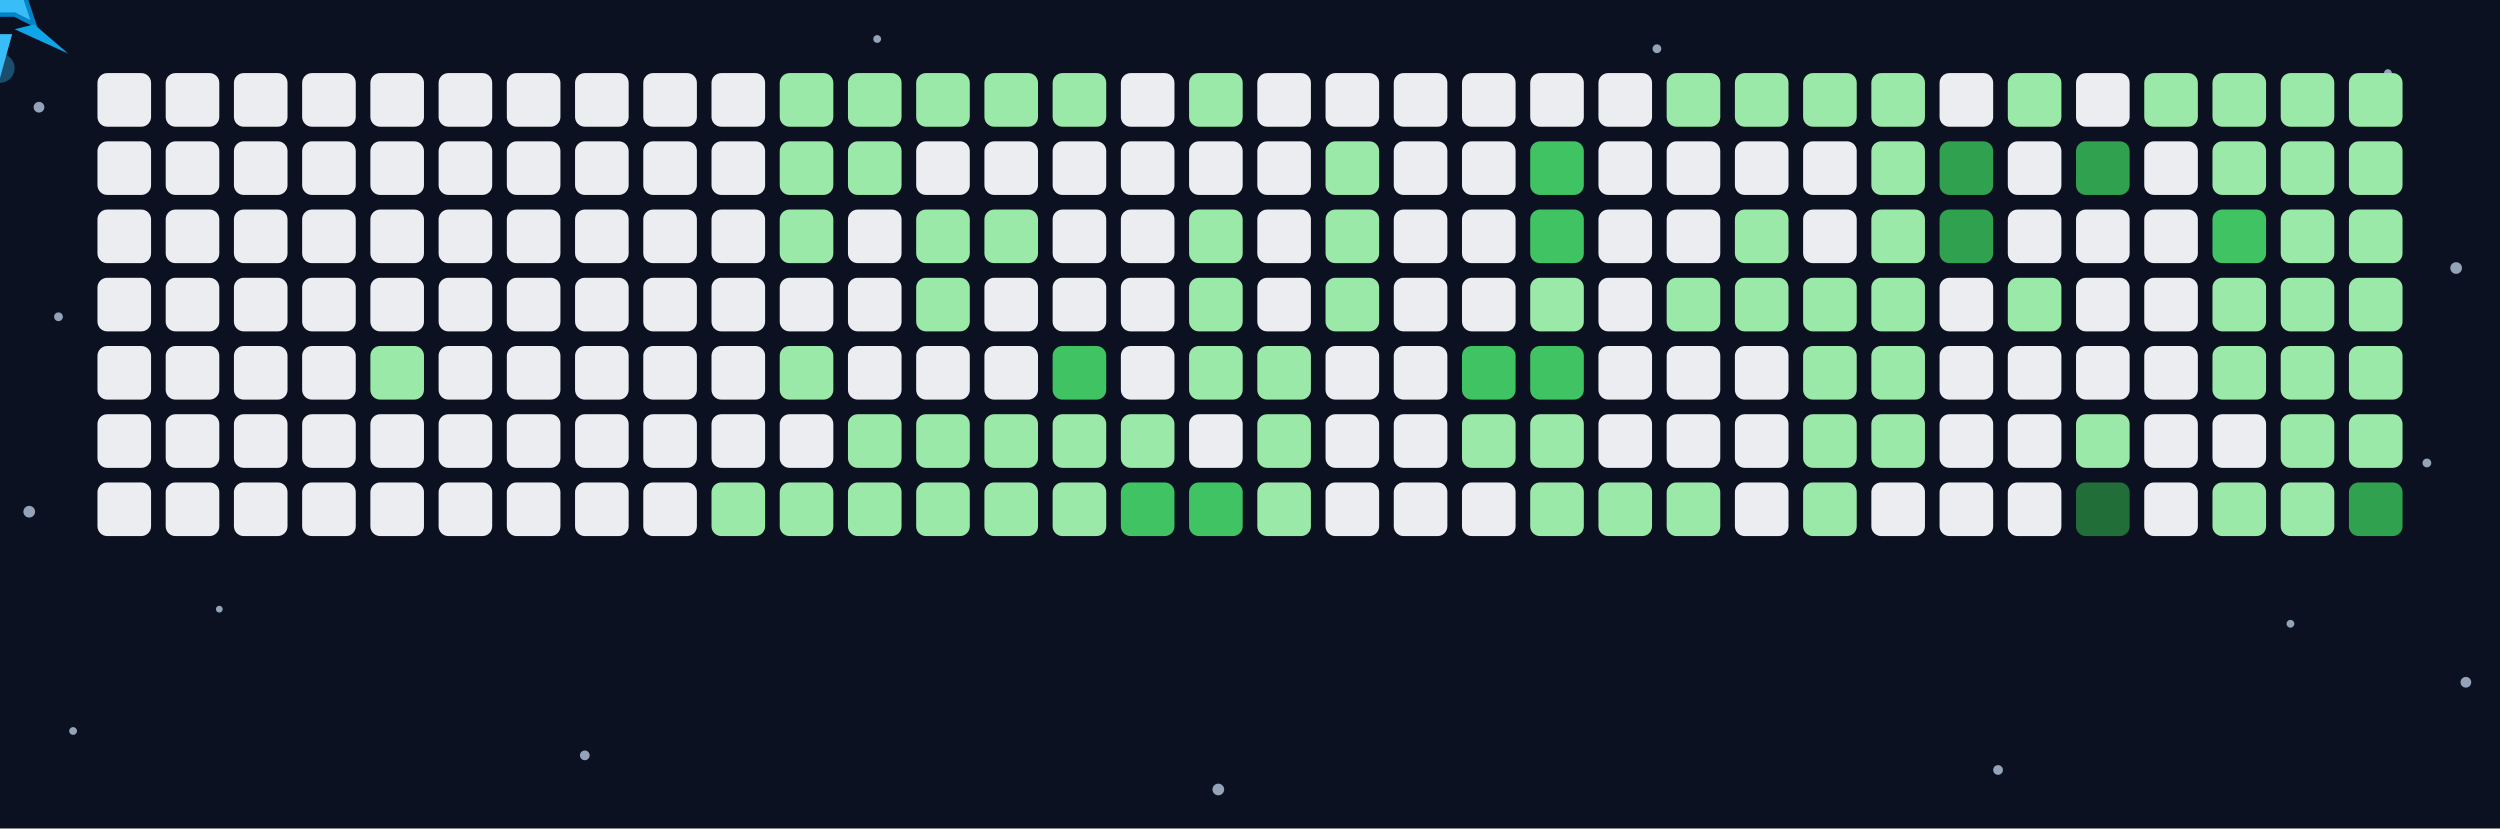
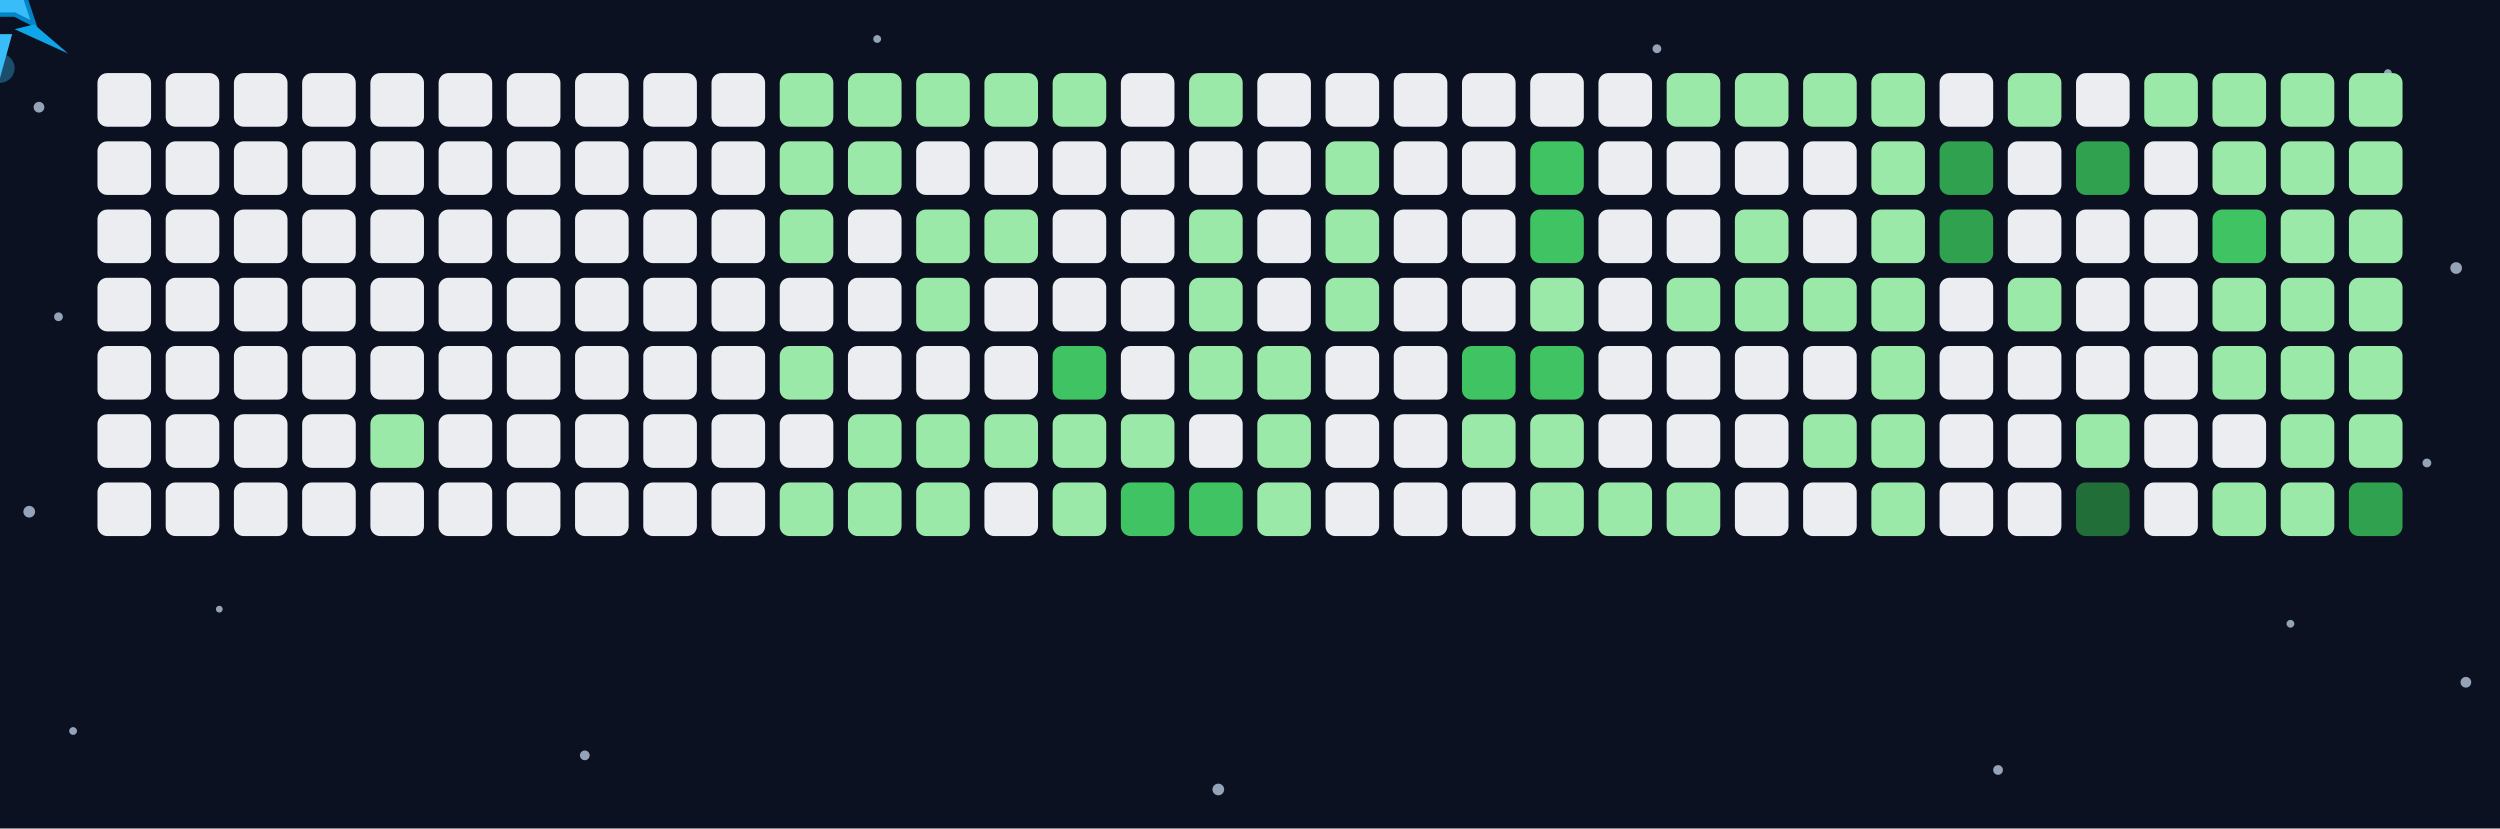
<svg xmlns="http://www.w3.org/2000/svg" viewBox="0 0 513 170">
  <rect x="0" y="0" width="513" height="170" fill="#0B1120" />
  <g id="stars">
    <circle cx="8" cy="22" r="1.1" fill="#94A3B8">
      <animate attributeName="opacity" values="0.15;0.9;0.15" dur="1.4s" repeatCount="indefinite" />
    </circle>
    <circle cx="12" cy="65" r="0.9" fill="#94A3B8">
      <animate attributeName="opacity" values="0.15;0.9;0.15" dur="2.2s" repeatCount="indefinite" />
    </circle>
    <circle cx="6" cy="105" r="1.2" fill="#94A3B8">
      <animate attributeName="opacity" values="0.15;0.9;0.15" dur="1.8s" repeatCount="indefinite" />
    </circle>
    <circle cx="15" cy="150" r="0.8" fill="#94A3B8">
      <animate attributeName="opacity" values="0.15;0.9;0.15" dur="3s" repeatCount="indefinite" />
    </circle>
    <circle cx="120" cy="155" r="1" fill="#94A3B8">
      <animate attributeName="opacity" values="0.15;0.9;0.15" dur="2.5s" repeatCount="indefinite" />
    </circle>
    <circle cx="180" cy="8" r="0.8" fill="#94A3B8">
      <animate attributeName="opacity" values="0.15;0.9;0.15" dur="1.9s" repeatCount="indefinite" />
    </circle>
    <circle cx="250" cy="162" r="1.2" fill="#94A3B8">
      <animate attributeName="opacity" values="0.15;0.9;0.15" dur="2.8s" repeatCount="indefinite" />
    </circle>
    <circle cx="340" cy="10" r="0.9" fill="#94A3B8">
      <animate attributeName="opacity" values="0.15;0.9;0.15" dur="2.1s" repeatCount="indefinite" />
    </circle>
    <circle cx="410" cy="158" r="1" fill="#94A3B8">
      <animate attributeName="opacity" values="0.15;0.9;0.15" dur="1.7s" repeatCount="indefinite" />
    </circle>
    <circle cx="490" cy="15" r="0.8" fill="#94A3B8">
      <animate attributeName="opacity" values="0.15;0.9;0.15" dur="2.6s" repeatCount="indefinite" />
    </circle>
    <circle cx="504" cy="55" r="1.2" fill="#94A3B8">
      <animate attributeName="opacity" values="0.15;0.9;0.15" dur="1.5s" repeatCount="indefinite" />
    </circle>
    <circle cx="498" cy="95" r="0.9" fill="#94A3B8">
      <animate attributeName="opacity" values="0.15;0.9;0.15" dur="2.3s" repeatCount="indefinite" />
    </circle>
    <circle cx="506" cy="140" r="1.1" fill="#94A3B8">
      <animate attributeName="opacity" values="0.15;0.9;0.15" dur="1.9s" repeatCount="indefinite" />
    </circle>
    <circle cx="45" cy="125" r="0.7" fill="#94A3B8">
      <animate attributeName="opacity" values="0.15;0.9;0.15" dur="3.5s" repeatCount="indefinite" />
    </circle>
    <circle cx="470" cy="128" r="0.8" fill="#94A3B8">
      <animate attributeName="opacity" values="0.15;0.9;0.15" dur="3.2s" repeatCount="indefinite" />
    </circle>
  </g>
  <g id="grid">
    <rect x="20" y="15" width="11" height="11" rx="2" ry="2" fill="#ebedf0" />
    <rect x="20" y="29" width="11" height="11" rx="2" ry="2" fill="#ebedf0" />
    <rect x="20" y="43" width="11" height="11" rx="2" ry="2" fill="#ebedf0" />
    <rect x="20" y="57" width="11" height="11" rx="2" ry="2" fill="#ebedf0" />
    <rect x="20" y="71" width="11" height="11" rx="2" ry="2" fill="#ebedf0" />
    <rect x="20" y="85" width="11" height="11" rx="2" ry="2" fill="#ebedf0" />
    <rect x="20" y="99" width="11" height="11" rx="2" ry="2" fill="#ebedf0" />
    <rect x="34" y="15" width="11" height="11" rx="2" ry="2" fill="#ebedf0" />
    <rect x="34" y="29" width="11" height="11" rx="2" ry="2" fill="#ebedf0" />
    <rect x="34" y="43" width="11" height="11" rx="2" ry="2" fill="#ebedf0" />
    <rect x="34" y="57" width="11" height="11" rx="2" ry="2" fill="#ebedf0" />
    <rect x="34" y="71" width="11" height="11" rx="2" ry="2" fill="#ebedf0" />
    <rect x="34" y="85" width="11" height="11" rx="2" ry="2" fill="#ebedf0" />
    <rect x="34" y="99" width="11" height="11" rx="2" ry="2" fill="#ebedf0" />
    <rect x="48" y="15" width="11" height="11" rx="2" ry="2" fill="#ebedf0" />
    <rect x="48" y="29" width="11" height="11" rx="2" ry="2" fill="#ebedf0" />
    <rect x="48" y="43" width="11" height="11" rx="2" ry="2" fill="#ebedf0" />
    <rect x="48" y="57" width="11" height="11" rx="2" ry="2" fill="#ebedf0" />
    <rect x="48" y="71" width="11" height="11" rx="2" ry="2" fill="#ebedf0" />
    <rect x="48" y="85" width="11" height="11" rx="2" ry="2" fill="#ebedf0" />
    <rect x="48" y="99" width="11" height="11" rx="2" ry="2" fill="#ebedf0" />
    <rect x="62" y="15" width="11" height="11" rx="2" ry="2" fill="#ebedf0" />
    <rect x="62" y="29" width="11" height="11" rx="2" ry="2" fill="#ebedf0" />
    <rect x="62" y="43" width="11" height="11" rx="2" ry="2" fill="#ebedf0" />
    <rect x="62" y="57" width="11" height="11" rx="2" ry="2" fill="#ebedf0" />
    <rect x="62" y="71" width="11" height="11" rx="2" ry="2" fill="#ebedf0" />
    <rect x="62" y="85" width="11" height="11" rx="2" ry="2" fill="#ebedf0" />
    <rect x="62" y="99" width="11" height="11" rx="2" ry="2" fill="#ebedf0" />
    <rect x="76" y="15" width="11" height="11" rx="2" ry="2" fill="#ebedf0" />
    <rect x="76" y="29" width="11" height="11" rx="2" ry="2" fill="#ebedf0" />
    <rect x="76" y="43" width="11" height="11" rx="2" ry="2" fill="#ebedf0" />
    <rect x="76" y="57" width="11" height="11" rx="2" ry="2" fill="#ebedf0" />
-     <rect x="76" y="71" width="11" height="11" rx="2" ry="2" fill="#9be9a8" />
-     <rect x="76" y="85" width="11" height="11" rx="2" ry="2" fill="#ebedf0" />
+     <rect x="76" y="71" width="11" height="11" rx="2" ry="2" fill="#ebedf0" />
+     <rect x="76" y="85" width="11" height="11" rx="2" ry="2" fill="#9be9a8" />
    <rect x="76" y="99" width="11" height="11" rx="2" ry="2" fill="#ebedf0" />
    <rect x="90" y="15" width="11" height="11" rx="2" ry="2" fill="#ebedf0" />
    <rect x="90" y="29" width="11" height="11" rx="2" ry="2" fill="#ebedf0" />
    <rect x="90" y="43" width="11" height="11" rx="2" ry="2" fill="#ebedf0" />
    <rect x="90" y="57" width="11" height="11" rx="2" ry="2" fill="#ebedf0" />
    <rect x="90" y="71" width="11" height="11" rx="2" ry="2" fill="#ebedf0" />
    <rect x="90" y="85" width="11" height="11" rx="2" ry="2" fill="#ebedf0" />
    <rect x="90" y="99" width="11" height="11" rx="2" ry="2" fill="#ebedf0" />
    <rect x="104" y="15" width="11" height="11" rx="2" ry="2" fill="#ebedf0" />
    <rect x="104" y="29" width="11" height="11" rx="2" ry="2" fill="#ebedf0" />
    <rect x="104" y="43" width="11" height="11" rx="2" ry="2" fill="#ebedf0" />
    <rect x="104" y="57" width="11" height="11" rx="2" ry="2" fill="#ebedf0" />
    <rect x="104" y="71" width="11" height="11" rx="2" ry="2" fill="#ebedf0" />
    <rect x="104" y="85" width="11" height="11" rx="2" ry="2" fill="#ebedf0" />
    <rect x="104" y="99" width="11" height="11" rx="2" ry="2" fill="#ebedf0" />
    <rect x="118" y="15" width="11" height="11" rx="2" ry="2" fill="#ebedf0" />
    <rect x="118" y="29" width="11" height="11" rx="2" ry="2" fill="#ebedf0" />
    <rect x="118" y="43" width="11" height="11" rx="2" ry="2" fill="#ebedf0" />
    <rect x="118" y="57" width="11" height="11" rx="2" ry="2" fill="#ebedf0" />
    <rect x="118" y="71" width="11" height="11" rx="2" ry="2" fill="#ebedf0" />
    <rect x="118" y="85" width="11" height="11" rx="2" ry="2" fill="#ebedf0" />
    <rect x="118" y="99" width="11" height="11" rx="2" ry="2" fill="#ebedf0" />
    <rect x="132" y="15" width="11" height="11" rx="2" ry="2" fill="#ebedf0" />
    <rect x="132" y="29" width="11" height="11" rx="2" ry="2" fill="#ebedf0" />
    <rect x="132" y="43" width="11" height="11" rx="2" ry="2" fill="#ebedf0" />
    <rect x="132" y="57" width="11" height="11" rx="2" ry="2" fill="#ebedf0" />
    <rect x="132" y="71" width="11" height="11" rx="2" ry="2" fill="#ebedf0" />
    <rect x="132" y="85" width="11" height="11" rx="2" ry="2" fill="#ebedf0" />
    <rect x="132" y="99" width="11" height="11" rx="2" ry="2" fill="#ebedf0" />
    <rect x="146" y="15" width="11" height="11" rx="2" ry="2" fill="#ebedf0" />
    <rect x="146" y="29" width="11" height="11" rx="2" ry="2" fill="#ebedf0" />
    <rect x="146" y="43" width="11" height="11" rx="2" ry="2" fill="#ebedf0" />
    <rect x="146" y="57" width="11" height="11" rx="2" ry="2" fill="#ebedf0" />
    <rect x="146" y="71" width="11" height="11" rx="2" ry="2" fill="#ebedf0" />
    <rect x="146" y="85" width="11" height="11" rx="2" ry="2" fill="#ebedf0" />
-     <rect x="146" y="99" width="11" height="11" rx="2" ry="2" fill="#9be9a8" />
+     <rect x="146" y="99" width="11" height="11" rx="2" ry="2" fill="#ebedf0" />
    <rect x="160" y="15" width="11" height="11" rx="2" ry="2" fill="#9be9a8" />
    <rect x="160" y="29" width="11" height="11" rx="2" ry="2" fill="#9be9a8" />
    <rect x="160" y="43" width="11" height="11" rx="2" ry="2" fill="#9be9a8" />
    <rect x="160" y="57" width="11" height="11" rx="2" ry="2" fill="#ebedf0" />
    <rect x="160" y="71" width="11" height="11" rx="2" ry="2" fill="#9be9a8" />
    <rect x="160" y="85" width="11" height="11" rx="2" ry="2" fill="#ebedf0" />
    <rect x="160" y="99" width="11" height="11" rx="2" ry="2" fill="#9be9a8" />
    <rect x="174" y="15" width="11" height="11" rx="2" ry="2" fill="#9be9a8" />
    <rect x="174" y="29" width="11" height="11" rx="2" ry="2" fill="#9be9a8" />
    <rect x="174" y="43" width="11" height="11" rx="2" ry="2" fill="#ebedf0" />
    <rect x="174" y="57" width="11" height="11" rx="2" ry="2" fill="#ebedf0" />
    <rect x="174" y="71" width="11" height="11" rx="2" ry="2" fill="#ebedf0" />
    <rect x="174" y="85" width="11" height="11" rx="2" ry="2" fill="#9be9a8" />
    <rect x="174" y="99" width="11" height="11" rx="2" ry="2" fill="#9be9a8" />
    <rect x="188" y="15" width="11" height="11" rx="2" ry="2" fill="#9be9a8" />
    <rect x="188" y="29" width="11" height="11" rx="2" ry="2" fill="#ebedf0" />
    <rect x="188" y="43" width="11" height="11" rx="2" ry="2" fill="#9be9a8" />
    <rect x="188" y="57" width="11" height="11" rx="2" ry="2" fill="#9be9a8" />
    <rect x="188" y="71" width="11" height="11" rx="2" ry="2" fill="#ebedf0" />
    <rect x="188" y="85" width="11" height="11" rx="2" ry="2" fill="#9be9a8" />
    <rect x="188" y="99" width="11" height="11" rx="2" ry="2" fill="#9be9a8" />
    <rect x="202" y="15" width="11" height="11" rx="2" ry="2" fill="#9be9a8" />
    <rect x="202" y="29" width="11" height="11" rx="2" ry="2" fill="#ebedf0" />
    <rect x="202" y="43" width="11" height="11" rx="2" ry="2" fill="#9be9a8" />
    <rect x="202" y="57" width="11" height="11" rx="2" ry="2" fill="#ebedf0" />
    <rect x="202" y="71" width="11" height="11" rx="2" ry="2" fill="#ebedf0" />
    <rect x="202" y="85" width="11" height="11" rx="2" ry="2" fill="#9be9a8" />
-     <rect x="202" y="99" width="11" height="11" rx="2" ry="2" fill="#9be9a8" />
+     <rect x="202" y="99" width="11" height="11" rx="2" ry="2" fill="#ebedf0" />
    <rect x="216" y="15" width="11" height="11" rx="2" ry="2" fill="#9be9a8" />
    <rect x="216" y="29" width="11" height="11" rx="2" ry="2" fill="#ebedf0" />
    <rect x="216" y="43" width="11" height="11" rx="2" ry="2" fill="#ebedf0" />
    <rect x="216" y="57" width="11" height="11" rx="2" ry="2" fill="#ebedf0" />
-     <rect x="216" y="71" width="11" height="11" rx="2" ry="2" fill="#40c463">
-       <animate attributeName="fill" dur="20s" repeatCount="indefinite" calcMode="discrete" keyTimes="0;0.212;0.226;0.788;0.802;1" values="#40c463;#22C55E;#40c463;#22C55E;#40c463;#40c463" />
-     </rect>
+     <rect x="216" y="71" width="11" height="11" rx="2" ry="2" fill="#40c463" />
    <rect x="216" y="85" width="11" height="11" rx="2" ry="2" fill="#9be9a8" />
    <rect x="216" y="99" width="11" height="11" rx="2" ry="2" fill="#9be9a8" />
    <rect x="230" y="15" width="11" height="11" rx="2" ry="2" fill="#ebedf0" />
    <rect x="230" y="29" width="11" height="11" rx="2" ry="2" fill="#ebedf0" />
    <rect x="230" y="43" width="11" height="11" rx="2" ry="2" fill="#ebedf0" />
    <rect x="230" y="57" width="11" height="11" rx="2" ry="2" fill="#ebedf0" />
    <rect x="230" y="71" width="11" height="11" rx="2" ry="2" fill="#ebedf0" />
    <rect x="230" y="85" width="11" height="11" rx="2" ry="2" fill="#9be9a8" />
-     <rect x="230" y="99" width="11" height="11" rx="2" ry="2" fill="#40c463">
-       <animate attributeName="fill" dur="20s" repeatCount="indefinite" calcMode="discrete" keyTimes="0;0.227;0.241;0.773;0.787;1" values="#40c463;#22C55E;#40c463;#22C55E;#40c463;#40c463" />
-     </rect>
+     <rect x="230" y="99" width="11" height="11" rx="2" ry="2" fill="#40c463" />
    <rect x="244" y="15" width="11" height="11" rx="2" ry="2" fill="#9be9a8" />
    <rect x="244" y="29" width="11" height="11" rx="2" ry="2" fill="#ebedf0" />
    <rect x="244" y="43" width="11" height="11" rx="2" ry="2" fill="#9be9a8" />
    <rect x="244" y="57" width="11" height="11" rx="2" ry="2" fill="#9be9a8" />
    <rect x="244" y="71" width="11" height="11" rx="2" ry="2" fill="#9be9a8" />
    <rect x="244" y="85" width="11" height="11" rx="2" ry="2" fill="#ebedf0" />
-     <rect x="244" y="99" width="11" height="11" rx="2" ry="2" fill="#40c463">
-       <animate attributeName="fill" dur="20s" repeatCount="indefinite" calcMode="discrete" keyTimes="0;0.242;0.256;0.758;0.772;1" values="#40c463;#22C55E;#40c463;#22C55E;#40c463;#40c463" />
-     </rect>
+     <rect x="244" y="99" width="11" height="11" rx="2" ry="2" fill="#40c463" />
    <rect x="258" y="15" width="11" height="11" rx="2" ry="2" fill="#ebedf0" />
    <rect x="258" y="29" width="11" height="11" rx="2" ry="2" fill="#ebedf0" />
    <rect x="258" y="43" width="11" height="11" rx="2" ry="2" fill="#ebedf0" />
    <rect x="258" y="57" width="11" height="11" rx="2" ry="2" fill="#ebedf0" />
    <rect x="258" y="71" width="11" height="11" rx="2" ry="2" fill="#9be9a8" />
    <rect x="258" y="85" width="11" height="11" rx="2" ry="2" fill="#9be9a8" />
    <rect x="258" y="99" width="11" height="11" rx="2" ry="2" fill="#9be9a8" />
    <rect x="272" y="15" width="11" height="11" rx="2" ry="2" fill="#ebedf0" />
    <rect x="272" y="29" width="11" height="11" rx="2" ry="2" fill="#9be9a8" />
    <rect x="272" y="43" width="11" height="11" rx="2" ry="2" fill="#9be9a8" />
    <rect x="272" y="57" width="11" height="11" rx="2" ry="2" fill="#9be9a8" />
    <rect x="272" y="71" width="11" height="11" rx="2" ry="2" fill="#ebedf0" />
    <rect x="272" y="85" width="11" height="11" rx="2" ry="2" fill="#ebedf0" />
    <rect x="272" y="99" width="11" height="11" rx="2" ry="2" fill="#ebedf0" />
    <rect x="286" y="15" width="11" height="11" rx="2" ry="2" fill="#ebedf0" />
    <rect x="286" y="29" width="11" height="11" rx="2" ry="2" fill="#ebedf0" />
    <rect x="286" y="43" width="11" height="11" rx="2" ry="2" fill="#ebedf0" />
    <rect x="286" y="57" width="11" height="11" rx="2" ry="2" fill="#ebedf0" />
    <rect x="286" y="71" width="11" height="11" rx="2" ry="2" fill="#ebedf0" />
    <rect x="286" y="85" width="11" height="11" rx="2" ry="2" fill="#ebedf0" />
    <rect x="286" y="99" width="11" height="11" rx="2" ry="2" fill="#ebedf0" />
    <rect x="300" y="15" width="11" height="11" rx="2" ry="2" fill="#ebedf0" />
    <rect x="300" y="29" width="11" height="11" rx="2" ry="2" fill="#ebedf0" />
    <rect x="300" y="43" width="11" height="11" rx="2" ry="2" fill="#ebedf0" />
    <rect x="300" y="57" width="11" height="11" rx="2" ry="2" fill="#ebedf0" />
-     <rect x="300" y="71" width="11" height="11" rx="2" ry="2" fill="#40c463">
-       <animate attributeName="fill" dur="20s" repeatCount="indefinite" calcMode="discrete" keyTimes="0;0.303;0.317;0.697;0.711;1" values="#40c463;#22C55E;#40c463;#22C55E;#40c463;#40c463" />
-     </rect>
+     <rect x="300" y="71" width="11" height="11" rx="2" ry="2" fill="#40c463" />
    <rect x="300" y="85" width="11" height="11" rx="2" ry="2" fill="#9be9a8" />
    <rect x="300" y="99" width="11" height="11" rx="2" ry="2" fill="#ebedf0" />
    <rect x="314" y="15" width="11" height="11" rx="2" ry="2" fill="#ebedf0" />
-     <rect x="314" y="29" width="11" height="11" rx="2" ry="2" fill="#40c463">
-       <animate attributeName="fill" dur="20s" repeatCount="indefinite" calcMode="discrete" keyTimes="0;0.318;0.332;0.682;0.696;1" values="#40c463;#22C55E;#40c463;#22C55E;#40c463;#40c463" />
-     </rect>
-     <rect x="314" y="43" width="11" height="11" rx="2" ry="2" fill="#40c463">
-       <animate attributeName="fill" dur="20s" repeatCount="indefinite" calcMode="discrete" keyTimes="0;0.318;0.332;0.682;0.696;1" values="#40c463;#22C55E;#40c463;#22C55E;#40c463;#40c463" />
-     </rect>
+     <rect x="314" y="29" width="11" height="11" rx="2" ry="2" fill="#40c463" />
+     <rect x="314" y="43" width="11" height="11" rx="2" ry="2" fill="#40c463" />
    <rect x="314" y="57" width="11" height="11" rx="2" ry="2" fill="#9be9a8" />
-     <rect x="314" y="71" width="11" height="11" rx="2" ry="2" fill="#40c463">
-       <animate attributeName="fill" dur="20s" repeatCount="indefinite" calcMode="discrete" keyTimes="0;0.318;0.332;0.682;0.696;1" values="#40c463;#22C55E;#40c463;#22C55E;#40c463;#40c463" />
-     </rect>
+     <rect x="314" y="71" width="11" height="11" rx="2" ry="2" fill="#40c463" />
    <rect x="314" y="85" width="11" height="11" rx="2" ry="2" fill="#9be9a8" />
    <rect x="314" y="99" width="11" height="11" rx="2" ry="2" fill="#9be9a8" />
    <rect x="328" y="15" width="11" height="11" rx="2" ry="2" fill="#ebedf0" />
    <rect x="328" y="29" width="11" height="11" rx="2" ry="2" fill="#ebedf0" />
    <rect x="328" y="43" width="11" height="11" rx="2" ry="2" fill="#ebedf0" />
    <rect x="328" y="57" width="11" height="11" rx="2" ry="2" fill="#ebedf0" />
    <rect x="328" y="71" width="11" height="11" rx="2" ry="2" fill="#ebedf0" />
    <rect x="328" y="85" width="11" height="11" rx="2" ry="2" fill="#ebedf0" />
    <rect x="328" y="99" width="11" height="11" rx="2" ry="2" fill="#9be9a8" />
    <rect x="342" y="15" width="11" height="11" rx="2" ry="2" fill="#9be9a8" />
    <rect x="342" y="29" width="11" height="11" rx="2" ry="2" fill="#ebedf0" />
    <rect x="342" y="43" width="11" height="11" rx="2" ry="2" fill="#ebedf0" />
-     <rect x="342" y="57" width="11" height="11" rx="2" ry="2" fill="#9be9a8">
-       <animate attributeName="fill" dur="20s" repeatCount="indefinite" calcMode="discrete" keyTimes="0;0.348;0.362;0.652;0.666;1" values="#9be9a8;#22C55E;#9be9a8;#22C55E;#9be9a8;#9be9a8" />
-     </rect>
+     <rect x="342" y="57" width="11" height="11" rx="2" ry="2" fill="#9be9a8" />
    <rect x="342" y="71" width="11" height="11" rx="2" ry="2" fill="#ebedf0" />
    <rect x="342" y="85" width="11" height="11" rx="2" ry="2" fill="#ebedf0" />
    <rect x="342" y="99" width="11" height="11" rx="2" ry="2" fill="#9be9a8" />
    <rect x="356" y="15" width="11" height="11" rx="2" ry="2" fill="#9be9a8" />
    <rect x="356" y="29" width="11" height="11" rx="2" ry="2" fill="#ebedf0" />
    <rect x="356" y="43" width="11" height="11" rx="2" ry="2" fill="#9be9a8" />
    <rect x="356" y="57" width="11" height="11" rx="2" ry="2" fill="#9be9a8" />
    <rect x="356" y="71" width="11" height="11" rx="2" ry="2" fill="#ebedf0" />
    <rect x="356" y="85" width="11" height="11" rx="2" ry="2" fill="#ebedf0" />
    <rect x="356" y="99" width="11" height="11" rx="2" ry="2" fill="#ebedf0" />
    <rect x="370" y="15" width="11" height="11" rx="2" ry="2" fill="#9be9a8" />
    <rect x="370" y="29" width="11" height="11" rx="2" ry="2" fill="#ebedf0" />
    <rect x="370" y="43" width="11" height="11" rx="2" ry="2" fill="#ebedf0" />
    <rect x="370" y="57" width="11" height="11" rx="2" ry="2" fill="#9be9a8" />
-     <rect x="370" y="71" width="11" height="11" rx="2" ry="2" fill="#9be9a8" />
+     <rect x="370" y="71" width="11" height="11" rx="2" ry="2" fill="#ebedf0" />
    <rect x="370" y="85" width="11" height="11" rx="2" ry="2" fill="#9be9a8" />
-     <rect x="370" y="99" width="11" height="11" rx="2" ry="2" fill="#9be9a8" />
+     <rect x="370" y="99" width="11" height="11" rx="2" ry="2" fill="#ebedf0" />
    <rect x="384" y="15" width="11" height="11" rx="2" ry="2" fill="#9be9a8" />
    <rect x="384" y="29" width="11" height="11" rx="2" ry="2" fill="#9be9a8" />
    <rect x="384" y="43" width="11" height="11" rx="2" ry="2" fill="#9be9a8" />
    <rect x="384" y="57" width="11" height="11" rx="2" ry="2" fill="#9be9a8" />
    <rect x="384" y="71" width="11" height="11" rx="2" ry="2" fill="#9be9a8" />
    <rect x="384" y="85" width="11" height="11" rx="2" ry="2" fill="#9be9a8" />
-     <rect x="384" y="99" width="11" height="11" rx="2" ry="2" fill="#ebedf0" />
+     <rect x="384" y="99" width="11" height="11" rx="2" ry="2" fill="#9be9a8" />
    <rect x="398" y="15" width="11" height="11" rx="2" ry="2" fill="#ebedf0" />
-     <rect x="398" y="29" width="11" height="11" rx="2" ry="2" fill="#30a14e">
-       <animate attributeName="fill" dur="20s" repeatCount="indefinite" calcMode="discrete" keyTimes="0;0.409;0.423;0.591;0.605;1" values="#30a14e;#22C55E;#30a14e;#22C55E;#30a14e;#30a14e" />
-     </rect>
-     <rect x="398" y="43" width="11" height="11" rx="2" ry="2" fill="#30a14e">
-       <animate attributeName="fill" dur="20s" repeatCount="indefinite" calcMode="discrete" keyTimes="0;0.409;0.423;0.591;0.605;1" values="#30a14e;#22C55E;#30a14e;#22C55E;#30a14e;#30a14e" />
-     </rect>
+     <rect x="398" y="29" width="11" height="11" rx="2" ry="2" fill="#30a14e" />
+     <rect x="398" y="43" width="11" height="11" rx="2" ry="2" fill="#30a14e" />
    <rect x="398" y="57" width="11" height="11" rx="2" ry="2" fill="#ebedf0" />
    <rect x="398" y="71" width="11" height="11" rx="2" ry="2" fill="#ebedf0" />
    <rect x="398" y="85" width="11" height="11" rx="2" ry="2" fill="#ebedf0" />
    <rect x="398" y="99" width="11" height="11" rx="2" ry="2" fill="#ebedf0" />
    <rect x="412" y="15" width="11" height="11" rx="2" ry="2" fill="#9be9a8" />
    <rect x="412" y="29" width="11" height="11" rx="2" ry="2" fill="#ebedf0" />
    <rect x="412" y="43" width="11" height="11" rx="2" ry="2" fill="#ebedf0" />
    <rect x="412" y="57" width="11" height="11" rx="2" ry="2" fill="#9be9a8" />
    <rect x="412" y="71" width="11" height="11" rx="2" ry="2" fill="#ebedf0" />
    <rect x="412" y="85" width="11" height="11" rx="2" ry="2" fill="#ebedf0" />
    <rect x="412" y="99" width="11" height="11" rx="2" ry="2" fill="#ebedf0" />
    <rect x="426" y="15" width="11" height="11" rx="2" ry="2" fill="#ebedf0" />
-     <rect x="426" y="29" width="11" height="11" rx="2" ry="2" fill="#30a14e">
-       <animate attributeName="fill" dur="20s" repeatCount="indefinite" calcMode="discrete" keyTimes="0;0.439;0.453;0.561;0.575;1" values="#30a14e;#22C55E;#30a14e;#22C55E;#30a14e;#30a14e" />
-     </rect>
+     <rect x="426" y="29" width="11" height="11" rx="2" ry="2" fill="#30a14e" />
    <rect x="426" y="43" width="11" height="11" rx="2" ry="2" fill="#ebedf0" />
    <rect x="426" y="57" width="11" height="11" rx="2" ry="2" fill="#ebedf0" />
    <rect x="426" y="71" width="11" height="11" rx="2" ry="2" fill="#ebedf0" />
    <rect x="426" y="85" width="11" height="11" rx="2" ry="2" fill="#9be9a8" />
-     <rect x="426" y="99" width="11" height="11" rx="2" ry="2" fill="#216e39">
-       <animate attributeName="fill" dur="20s" repeatCount="indefinite" calcMode="discrete" keyTimes="0;0.439;0.453;0.561;0.575;1" values="#216e39;#22C55E;#216e39;#22C55E;#216e39;#216e39" />
-     </rect>
+     <rect x="426" y="99" width="11" height="11" rx="2" ry="2" fill="#216e39" />
    <rect x="440" y="15" width="11" height="11" rx="2" ry="2" fill="#9be9a8" />
    <rect x="440" y="29" width="11" height="11" rx="2" ry="2" fill="#ebedf0" />
    <rect x="440" y="43" width="11" height="11" rx="2" ry="2" fill="#ebedf0" />
    <rect x="440" y="57" width="11" height="11" rx="2" ry="2" fill="#ebedf0" />
    <rect x="440" y="71" width="11" height="11" rx="2" ry="2" fill="#ebedf0" />
    <rect x="440" y="85" width="11" height="11" rx="2" ry="2" fill="#ebedf0" />
    <rect x="440" y="99" width="11" height="11" rx="2" ry="2" fill="#ebedf0" />
    <rect x="454" y="15" width="11" height="11" rx="2" ry="2" fill="#9be9a8" />
    <rect x="454" y="29" width="11" height="11" rx="2" ry="2" fill="#9be9a8" />
-     <rect x="454" y="43" width="11" height="11" rx="2" ry="2" fill="#40c463">
-       <animate attributeName="fill" dur="20s" repeatCount="indefinite" calcMode="discrete" keyTimes="0;0.47;0.484;0.53;0.544;1" values="#40c463;#22C55E;#40c463;#22C55E;#40c463;#40c463" />
-     </rect>
+     <rect x="454" y="43" width="11" height="11" rx="2" ry="2" fill="#40c463" />
    <rect x="454" y="57" width="11" height="11" rx="2" ry="2" fill="#9be9a8" />
    <rect x="454" y="71" width="11" height="11" rx="2" ry="2" fill="#9be9a8" />
    <rect x="454" y="85" width="11" height="11" rx="2" ry="2" fill="#ebedf0" />
    <rect x="454" y="99" width="11" height="11" rx="2" ry="2" fill="#9be9a8" />
    <rect x="468" y="15" width="11" height="11" rx="2" ry="2" fill="#9be9a8" />
    <rect x="468" y="29" width="11" height="11" rx="2" ry="2" fill="#9be9a8" />
    <rect x="468" y="43" width="11" height="11" rx="2" ry="2" fill="#9be9a8" />
    <rect x="468" y="57" width="11" height="11" rx="2" ry="2" fill="#9be9a8" />
    <rect x="468" y="71" width="11" height="11" rx="2" ry="2" fill="#9be9a8" />
    <rect x="468" y="85" width="11" height="11" rx="2" ry="2" fill="#9be9a8" />
    <rect x="468" y="99" width="11" height="11" rx="2" ry="2" fill="#9be9a8" />
    <rect x="482" y="15" width="11" height="11" rx="2" ry="2" fill="#9be9a8" />
    <rect x="482" y="29" width="11" height="11" rx="2" ry="2" fill="#9be9a8" />
    <rect x="482" y="43" width="11" height="11" rx="2" ry="2" fill="#9be9a8" />
    <rect x="482" y="57" width="11" height="11" rx="2" ry="2" fill="#9be9a8" />
    <rect x="482" y="71" width="11" height="11" rx="2" ry="2" fill="#9be9a8" />
    <rect x="482" y="85" width="11" height="11" rx="2" ry="2" fill="#9be9a8" />
-     <rect x="482" y="99" width="11" height="11" rx="2" ry="2" fill="#30a14e">
-       <animate attributeName="fill" dur="20s" repeatCount="indefinite" calcMode="discrete" keyTimes="0;0.5;0.514;0.5;0.514;1" values="#30a14e;#22C55E;#30a14e;#22C55E;#30a14e;#30a14e" />
-     </rect>
-   </g>
-   <g id="blasts">
-     <circle cx="221.5" cy="76.5" r="0" fill="none" stroke="#22C55E" stroke-width="1.4" opacity="0">
-       <animate attributeName="r" dur="20s" repeatCount="indefinite" keyTimes="0;0.212;0.224;1" values="0;2;11;11" />
-       <animate attributeName="stroke-width" dur="20s" repeatCount="indefinite" keyTimes="0;0.212;0.224;1" values="1.6;1.2;0.2;0.2" />
-       <animate attributeName="opacity" dur="20s" repeatCount="indefinite" calcMode="discrete" keyTimes="0;0.212;0.224;1" values="0;1;0;0" />
-     </circle>
-     <circle cx="235.5" cy="104.5" r="0" fill="none" stroke="#22C55E" stroke-width="1.4" opacity="0">
-       <animate attributeName="r" dur="20s" repeatCount="indefinite" keyTimes="0;0.227;0.239;1" values="0;2;11;11" />
-       <animate attributeName="stroke-width" dur="20s" repeatCount="indefinite" keyTimes="0;0.227;0.239;1" values="1.6;1.2;0.2;0.2" />
-       <animate attributeName="opacity" dur="20s" repeatCount="indefinite" calcMode="discrete" keyTimes="0;0.227;0.239;1" values="0;1;0;0" />
-     </circle>
-     <circle cx="249.5" cy="104.5" r="0" fill="none" stroke="#22C55E" stroke-width="1.4" opacity="0">
-       <animate attributeName="r" dur="20s" repeatCount="indefinite" keyTimes="0;0.242;0.254;1" values="0;2;11;11" />
-       <animate attributeName="stroke-width" dur="20s" repeatCount="indefinite" keyTimes="0;0.242;0.254;1" values="1.6;1.2;0.2;0.2" />
-       <animate attributeName="opacity" dur="20s" repeatCount="indefinite" calcMode="discrete" keyTimes="0;0.242;0.254;1" values="0;1;0;0" />
-     </circle>
-     <circle cx="305.5" cy="76.5" r="0" fill="none" stroke="#22C55E" stroke-width="1.4" opacity="0">
-       <animate attributeName="r" dur="20s" repeatCount="indefinite" keyTimes="0;0.303;0.315;1" values="0;2;11;11" />
-       <animate attributeName="stroke-width" dur="20s" repeatCount="indefinite" keyTimes="0;0.303;0.315;1" values="1.6;1.2;0.2;0.2" />
-       <animate attributeName="opacity" dur="20s" repeatCount="indefinite" calcMode="discrete" keyTimes="0;0.303;0.315;1" values="0;1;0;0" />
-     </circle>
-     <circle cx="319.5" cy="34.5" r="0" fill="none" stroke="#22C55E" stroke-width="1.4" opacity="0">
-       <animate attributeName="r" dur="20s" repeatCount="indefinite" keyTimes="0;0.318;0.33;1" values="0;2;11;11" />
-       <animate attributeName="stroke-width" dur="20s" repeatCount="indefinite" keyTimes="0;0.318;0.33;1" values="1.6;1.2;0.2;0.2" />
-       <animate attributeName="opacity" dur="20s" repeatCount="indefinite" calcMode="discrete" keyTimes="0;0.318;0.33;1" values="0;1;0;0" />
-     </circle>
-     <circle cx="319.5" cy="48.5" r="0" fill="none" stroke="#22C55E" stroke-width="1.4" opacity="0">
-       <animate attributeName="r" dur="20s" repeatCount="indefinite" keyTimes="0;0.318;0.33;1" values="0;2;11;11" />
-       <animate attributeName="stroke-width" dur="20s" repeatCount="indefinite" keyTimes="0;0.318;0.33;1" values="1.6;1.2;0.2;0.2" />
-       <animate attributeName="opacity" dur="20s" repeatCount="indefinite" calcMode="discrete" keyTimes="0;0.318;0.33;1" values="0;1;0;0" />
-     </circle>
-     <circle cx="319.5" cy="76.5" r="0" fill="none" stroke="#22C55E" stroke-width="1.4" opacity="0">
-       <animate attributeName="r" dur="20s" repeatCount="indefinite" keyTimes="0;0.318;0.33;1" values="0;2;11;11" />
-       <animate attributeName="stroke-width" dur="20s" repeatCount="indefinite" keyTimes="0;0.318;0.33;1" values="1.6;1.2;0.2;0.2" />
-       <animate attributeName="opacity" dur="20s" repeatCount="indefinite" calcMode="discrete" keyTimes="0;0.318;0.33;1" values="0;1;0;0" />
-     </circle>
-     <circle cx="347.5" cy="62.5" r="0" fill="none" stroke="#22C55E" stroke-width="1.4" opacity="0">
-       <animate attributeName="r" dur="20s" repeatCount="indefinite" keyTimes="0;0.348;0.36;1" values="0;2;11;11" />
-       <animate attributeName="stroke-width" dur="20s" repeatCount="indefinite" keyTimes="0;0.348;0.36;1" values="1.6;1.2;0.2;0.2" />
-       <animate attributeName="opacity" dur="20s" repeatCount="indefinite" calcMode="discrete" keyTimes="0;0.348;0.36;1" values="0;1;0;0" />
-     </circle>
-     <circle cx="403.5" cy="34.5" r="0" fill="none" stroke="#22C55E" stroke-width="1.4" opacity="0">
-       <animate attributeName="r" dur="20s" repeatCount="indefinite" keyTimes="0;0.409;0.421;1" values="0;2;11;11" />
-       <animate attributeName="stroke-width" dur="20s" repeatCount="indefinite" keyTimes="0;0.409;0.421;1" values="1.6;1.2;0.2;0.2" />
-       <animate attributeName="opacity" dur="20s" repeatCount="indefinite" calcMode="discrete" keyTimes="0;0.409;0.421;1" values="0;1;0;0" />
-     </circle>
-     <circle cx="403.5" cy="48.5" r="0" fill="none" stroke="#22C55E" stroke-width="1.4" opacity="0">
-       <animate attributeName="r" dur="20s" repeatCount="indefinite" keyTimes="0;0.409;0.421;1" values="0;2;11;11" />
-       <animate attributeName="stroke-width" dur="20s" repeatCount="indefinite" keyTimes="0;0.409;0.421;1" values="1.6;1.2;0.2;0.2" />
-       <animate attributeName="opacity" dur="20s" repeatCount="indefinite" calcMode="discrete" keyTimes="0;0.409;0.421;1" values="0;1;0;0" />
-     </circle>
-     <circle cx="431.5" cy="34.5" r="0" fill="none" stroke="#22C55E" stroke-width="1.4" opacity="0">
-       <animate attributeName="r" dur="20s" repeatCount="indefinite" keyTimes="0;0.439;0.451;1" values="0;2;11;11" />
-       <animate attributeName="stroke-width" dur="20s" repeatCount="indefinite" keyTimes="0;0.439;0.451;1" values="1.6;1.2;0.2;0.2" />
-       <animate attributeName="opacity" dur="20s" repeatCount="indefinite" calcMode="discrete" keyTimes="0;0.439;0.451;1" values="0;1;0;0" />
-     </circle>
-     <circle cx="431.5" cy="104.5" r="0" fill="none" stroke="#22C55E" stroke-width="1.4" opacity="0">
-       <animate attributeName="r" dur="20s" repeatCount="indefinite" keyTimes="0;0.439;0.451;1" values="0;2;11;11" />
-       <animate attributeName="stroke-width" dur="20s" repeatCount="indefinite" keyTimes="0;0.439;0.451;1" values="1.6;1.2;0.2;0.2" />
-       <animate attributeName="opacity" dur="20s" repeatCount="indefinite" calcMode="discrete" keyTimes="0;0.439;0.451;1" values="0;1;0;0" />
-     </circle>
-     <circle cx="459.5" cy="48.5" r="0" fill="none" stroke="#22C55E" stroke-width="1.4" opacity="0">
-       <animate attributeName="r" dur="20s" repeatCount="indefinite" keyTimes="0;0.47;0.482;1" values="0;2;11;11" />
-       <animate attributeName="stroke-width" dur="20s" repeatCount="indefinite" keyTimes="0;0.47;0.482;1" values="1.6;1.2;0.2;0.2" />
-       <animate attributeName="opacity" dur="20s" repeatCount="indefinite" calcMode="discrete" keyTimes="0;0.47;0.482;1" values="0;1;0;0" />
-     </circle>
-     <circle cx="487.5" cy="104.5" r="0" fill="none" stroke="#22C55E" stroke-width="1.4" opacity="0">
-       <animate attributeName="r" dur="20s" repeatCount="indefinite" keyTimes="0;0.5;0.512;1" values="0;2;11;11" />
-       <animate attributeName="stroke-width" dur="20s" repeatCount="indefinite" keyTimes="0;0.5;0.512;1" values="1.6;1.2;0.2;0.2" />
-       <animate attributeName="opacity" dur="20s" repeatCount="indefinite" calcMode="discrete" keyTimes="0;0.5;0.512;1" values="0;1;0;0" />
-     </circle>
-     <circle cx="221.5" cy="76.5" r="0" fill="none" stroke="#22C55E" stroke-width="1.4" opacity="0">
-       <animate attributeName="r" dur="20s" repeatCount="indefinite" keyTimes="0;0.788;0.8;1" values="0;2;11;11" />
-       <animate attributeName="stroke-width" dur="20s" repeatCount="indefinite" keyTimes="0;0.788;0.8;1" values="1.6;1.2;0.2;0.2" />
-       <animate attributeName="opacity" dur="20s" repeatCount="indefinite" calcMode="discrete" keyTimes="0;0.788;0.8;1" values="0;1;0;0" />
-     </circle>
-     <circle cx="235.5" cy="104.5" r="0" fill="none" stroke="#22C55E" stroke-width="1.4" opacity="0">
-       <animate attributeName="r" dur="20s" repeatCount="indefinite" keyTimes="0;0.773;0.785;1" values="0;2;11;11" />
-       <animate attributeName="stroke-width" dur="20s" repeatCount="indefinite" keyTimes="0;0.773;0.785;1" values="1.6;1.2;0.2;0.2" />
-       <animate attributeName="opacity" dur="20s" repeatCount="indefinite" calcMode="discrete" keyTimes="0;0.773;0.785;1" values="0;1;0;0" />
-     </circle>
-     <circle cx="249.5" cy="104.5" r="0" fill="none" stroke="#22C55E" stroke-width="1.4" opacity="0">
-       <animate attributeName="r" dur="20s" repeatCount="indefinite" keyTimes="0;0.758;0.77;1" values="0;2;11;11" />
-       <animate attributeName="stroke-width" dur="20s" repeatCount="indefinite" keyTimes="0;0.758;0.77;1" values="1.6;1.2;0.2;0.2" />
-       <animate attributeName="opacity" dur="20s" repeatCount="indefinite" calcMode="discrete" keyTimes="0;0.758;0.77;1" values="0;1;0;0" />
-     </circle>
-     <circle cx="305.5" cy="76.5" r="0" fill="none" stroke="#22C55E" stroke-width="1.4" opacity="0">
-       <animate attributeName="r" dur="20s" repeatCount="indefinite" keyTimes="0;0.697;0.709;1" values="0;2;11;11" />
-       <animate attributeName="stroke-width" dur="20s" repeatCount="indefinite" keyTimes="0;0.697;0.709;1" values="1.6;1.2;0.2;0.2" />
-       <animate attributeName="opacity" dur="20s" repeatCount="indefinite" calcMode="discrete" keyTimes="0;0.697;0.709;1" values="0;1;0;0" />
-     </circle>
-     <circle cx="319.5" cy="34.5" r="0" fill="none" stroke="#22C55E" stroke-width="1.4" opacity="0">
-       <animate attributeName="r" dur="20s" repeatCount="indefinite" keyTimes="0;0.682;0.694;1" values="0;2;11;11" />
-       <animate attributeName="stroke-width" dur="20s" repeatCount="indefinite" keyTimes="0;0.682;0.694;1" values="1.6;1.2;0.2;0.2" />
-       <animate attributeName="opacity" dur="20s" repeatCount="indefinite" calcMode="discrete" keyTimes="0;0.682;0.694;1" values="0;1;0;0" />
-     </circle>
-     <circle cx="319.5" cy="48.5" r="0" fill="none" stroke="#22C55E" stroke-width="1.4" opacity="0">
-       <animate attributeName="r" dur="20s" repeatCount="indefinite" keyTimes="0;0.682;0.694;1" values="0;2;11;11" />
-       <animate attributeName="stroke-width" dur="20s" repeatCount="indefinite" keyTimes="0;0.682;0.694;1" values="1.6;1.2;0.2;0.2" />
-       <animate attributeName="opacity" dur="20s" repeatCount="indefinite" calcMode="discrete" keyTimes="0;0.682;0.694;1" values="0;1;0;0" />
-     </circle>
-     <circle cx="319.5" cy="76.5" r="0" fill="none" stroke="#22C55E" stroke-width="1.4" opacity="0">
-       <animate attributeName="r" dur="20s" repeatCount="indefinite" keyTimes="0;0.682;0.694;1" values="0;2;11;11" />
-       <animate attributeName="stroke-width" dur="20s" repeatCount="indefinite" keyTimes="0;0.682;0.694;1" values="1.6;1.2;0.2;0.2" />
-       <animate attributeName="opacity" dur="20s" repeatCount="indefinite" calcMode="discrete" keyTimes="0;0.682;0.694;1" values="0;1;0;0" />
-     </circle>
-     <circle cx="347.5" cy="62.5" r="0" fill="none" stroke="#22C55E" stroke-width="1.4" opacity="0">
-       <animate attributeName="r" dur="20s" repeatCount="indefinite" keyTimes="0;0.652;0.664;1" values="0;2;11;11" />
-       <animate attributeName="stroke-width" dur="20s" repeatCount="indefinite" keyTimes="0;0.652;0.664;1" values="1.6;1.2;0.2;0.2" />
-       <animate attributeName="opacity" dur="20s" repeatCount="indefinite" calcMode="discrete" keyTimes="0;0.652;0.664;1" values="0;1;0;0" />
-     </circle>
-     <circle cx="403.5" cy="34.5" r="0" fill="none" stroke="#22C55E" stroke-width="1.4" opacity="0">
-       <animate attributeName="r" dur="20s" repeatCount="indefinite" keyTimes="0;0.591;0.603;1" values="0;2;11;11" />
-       <animate attributeName="stroke-width" dur="20s" repeatCount="indefinite" keyTimes="0;0.591;0.603;1" values="1.6;1.2;0.2;0.2" />
-       <animate attributeName="opacity" dur="20s" repeatCount="indefinite" calcMode="discrete" keyTimes="0;0.591;0.603;1" values="0;1;0;0" />
-     </circle>
-     <circle cx="403.5" cy="48.5" r="0" fill="none" stroke="#22C55E" stroke-width="1.4" opacity="0">
-       <animate attributeName="r" dur="20s" repeatCount="indefinite" keyTimes="0;0.591;0.603;1" values="0;2;11;11" />
-       <animate attributeName="stroke-width" dur="20s" repeatCount="indefinite" keyTimes="0;0.591;0.603;1" values="1.6;1.2;0.2;0.2" />
-       <animate attributeName="opacity" dur="20s" repeatCount="indefinite" calcMode="discrete" keyTimes="0;0.591;0.603;1" values="0;1;0;0" />
-     </circle>
-     <circle cx="431.5" cy="34.5" r="0" fill="none" stroke="#22C55E" stroke-width="1.4" opacity="0">
-       <animate attributeName="r" dur="20s" repeatCount="indefinite" keyTimes="0;0.561;0.573;1" values="0;2;11;11" />
-       <animate attributeName="stroke-width" dur="20s" repeatCount="indefinite" keyTimes="0;0.561;0.573;1" values="1.6;1.2;0.2;0.2" />
-       <animate attributeName="opacity" dur="20s" repeatCount="indefinite" calcMode="discrete" keyTimes="0;0.561;0.573;1" values="0;1;0;0" />
-     </circle>
-     <circle cx="431.5" cy="104.5" r="0" fill="none" stroke="#22C55E" stroke-width="1.4" opacity="0">
-       <animate attributeName="r" dur="20s" repeatCount="indefinite" keyTimes="0;0.561;0.573;1" values="0;2;11;11" />
-       <animate attributeName="stroke-width" dur="20s" repeatCount="indefinite" keyTimes="0;0.561;0.573;1" values="1.6;1.2;0.2;0.2" />
-       <animate attributeName="opacity" dur="20s" repeatCount="indefinite" calcMode="discrete" keyTimes="0;0.561;0.573;1" values="0;1;0;0" />
-     </circle>
-     <circle cx="459.5" cy="48.5" r="0" fill="none" stroke="#22C55E" stroke-width="1.4" opacity="0">
-       <animate attributeName="r" dur="20s" repeatCount="indefinite" keyTimes="0;0.53;0.542;1" values="0;2;11;11" />
-       <animate attributeName="stroke-width" dur="20s" repeatCount="indefinite" keyTimes="0;0.53;0.542;1" values="1.6;1.2;0.2;0.2" />
-       <animate attributeName="opacity" dur="20s" repeatCount="indefinite" calcMode="discrete" keyTimes="0;0.53;0.542;1" values="0;1;0;0" />
-     </circle>
-     <circle cx="487.5" cy="104.5" r="0" fill="none" stroke="#22C55E" stroke-width="1.4" opacity="0">
-       <animate attributeName="r" dur="20s" repeatCount="indefinite" keyTimes="0;0.5;0.512;1" values="0;2;11;11" />
-       <animate attributeName="stroke-width" dur="20s" repeatCount="indefinite" keyTimes="0;0.5;0.512;1" values="1.6;1.2;0.2;0.2" />
-       <animate attributeName="opacity" dur="20s" repeatCount="indefinite" calcMode="discrete" keyTimes="0;0.5;0.512;1" values="0;1;0;0" />
-     </circle>
+     <rect x="482" y="99" width="11" height="11" rx="2" ry="2" fill="#30a14e" />
  </g>
  <g id="jet-interceptor">
    <animateTransform attributeName="transform" attributeType="XML" type="translate" dur="20s" repeatCount="indefinite" calcMode="linear" keyTimes="0;0.5;1" values="25.5,142;487.5,142;25.5,142" />
    <g id="jet-chassis">
      <animateTransform attributeName="transform" attributeType="XML" type="rotate" dur="20s" repeatCount="indefinite" keyTimes="0; 0.03; 0.47; 0.50; 0.53; 0.97; 1.0" values="0; 4.5; 4.5; 0; -4.5; -4.5; 0" />
-       <g id="pulse-lasers" opacity="0">
-         <animate attributeName="opacity" dur="20s" repeatCount="indefinite" calcMode="discrete" keyTimes="0;0.205;0.219;0.22;0.234;0.235;0.249;0.296;0.31;0.311;0.325;0.341;0.355;0.402;0.416;0.432;0.446;0.463;0.477;0.493;0.507;0.523;0.537;0.554;0.568;0.584;0.598;0.645;0.659;0.675;0.689;0.69;0.704;0.751;0.765;0.766;0.78;0.781;0.795;1" values="0;1;0;1;0;1;0;1;0;1;0;1;0;1;0;1;0;1;0;1;0;1;0;1;0;1;0;1;0;1;0;1;0;1;0;1;0;1;0;0" />
-         <line x1="-5" y1="-2" x2="-5" y2="-125" stroke="#22C55E" stroke-width="3.5" stroke-linecap="round" opacity="0.45" />
-         <line x1="5" y1="-2" x2="5" y2="-125" stroke="#22C55E" stroke-width="3.5" stroke-linecap="round" opacity="0.45" />
-         <line x1="-5" y1="-2" x2="-5" y2="-125" stroke="#FFFFFF" stroke-width="1.4" stroke-linecap="round" />
-         <line x1="5" y1="-2" x2="5" y2="-125" stroke="#FFFFFF" stroke-width="1.4" stroke-linecap="round" />
-         <line x1="-5" y1="-2" x2="-5" y2="-125" stroke="#4ADE80" stroke-width="2.2" stroke-dasharray="8 16">
-           <animate attributeName="stroke-dashoffset" values="0;-48" dur="0.15s" repeatCount="indefinite" />
-         </line>
-         <line x1="5" y1="-2" x2="5" y2="-125" stroke="#4ADE80" stroke-width="2.2" stroke-dasharray="8 16">
-           <animate attributeName="stroke-dashoffset" values="-12;-60" dur="0.15s" repeatCount="indefinite" />
-         </line>
-         <circle cx="-5" cy="-2" r="3.2" fill="#4ADE80">
-           <animate attributeName="r" values="2.5;4;2.5" dur="0.12s" repeatCount="indefinite" />
-         </circle>
-         <circle cx="5" cy="-2" r="3.2" fill="#4ADE80">
-           <animate attributeName="r" values="4;2.5;4" dur="0.12s" repeatCount="indefinite" />
-         </circle>
-       </g>
      <circle cx="0" cy="14" r="3" fill="#38BDF8" opacity="0.35">
        <animate attributeName="r" values="3;5.5;2" dur="0.22s" repeatCount="indefinite" />
        <animate attributeName="opacity" values="0.4;0.1;0.4" dur="0.22s" repeatCount="indefinite" />
      </circle>
      <polygon points="-2.5,7 2.5,7 0,16" fill="#38BDF8">
        <animate attributeName="points" values="-2.5,7 2.5,7 0,16; -2,7 2,7 0,19; -2.5,7 2.5,7 0,14; -2.5,7 2.5,7 0,16" dur="0.16s" repeatCount="indefinite" />
        <animate attributeName="fill" values="#38BDF8;#67E8F9;#F97316;#38BDF8" dur="0.32s" repeatCount="indefinite" />
      </polygon>
      <polygon points="0,-16 7,5 3,3 -3,3 -7,5" fill="#38BDF8" stroke="#0284C7" stroke-width="0.9" />
      <polygon points="-7,5 -14,11 -3,6" fill="#0EA5E9" />
      <polygon points="7,5 14,11 3,6" fill="#0EA5E9" />
      <polygon points="0,-11 2,-3 -2,-3" fill="#F0FDF4" opacity="0.95" />
      <circle cx="0" cy="-6" r="1.8" fill="#BAE6FD" />
    </g>
  </g>
</svg>
